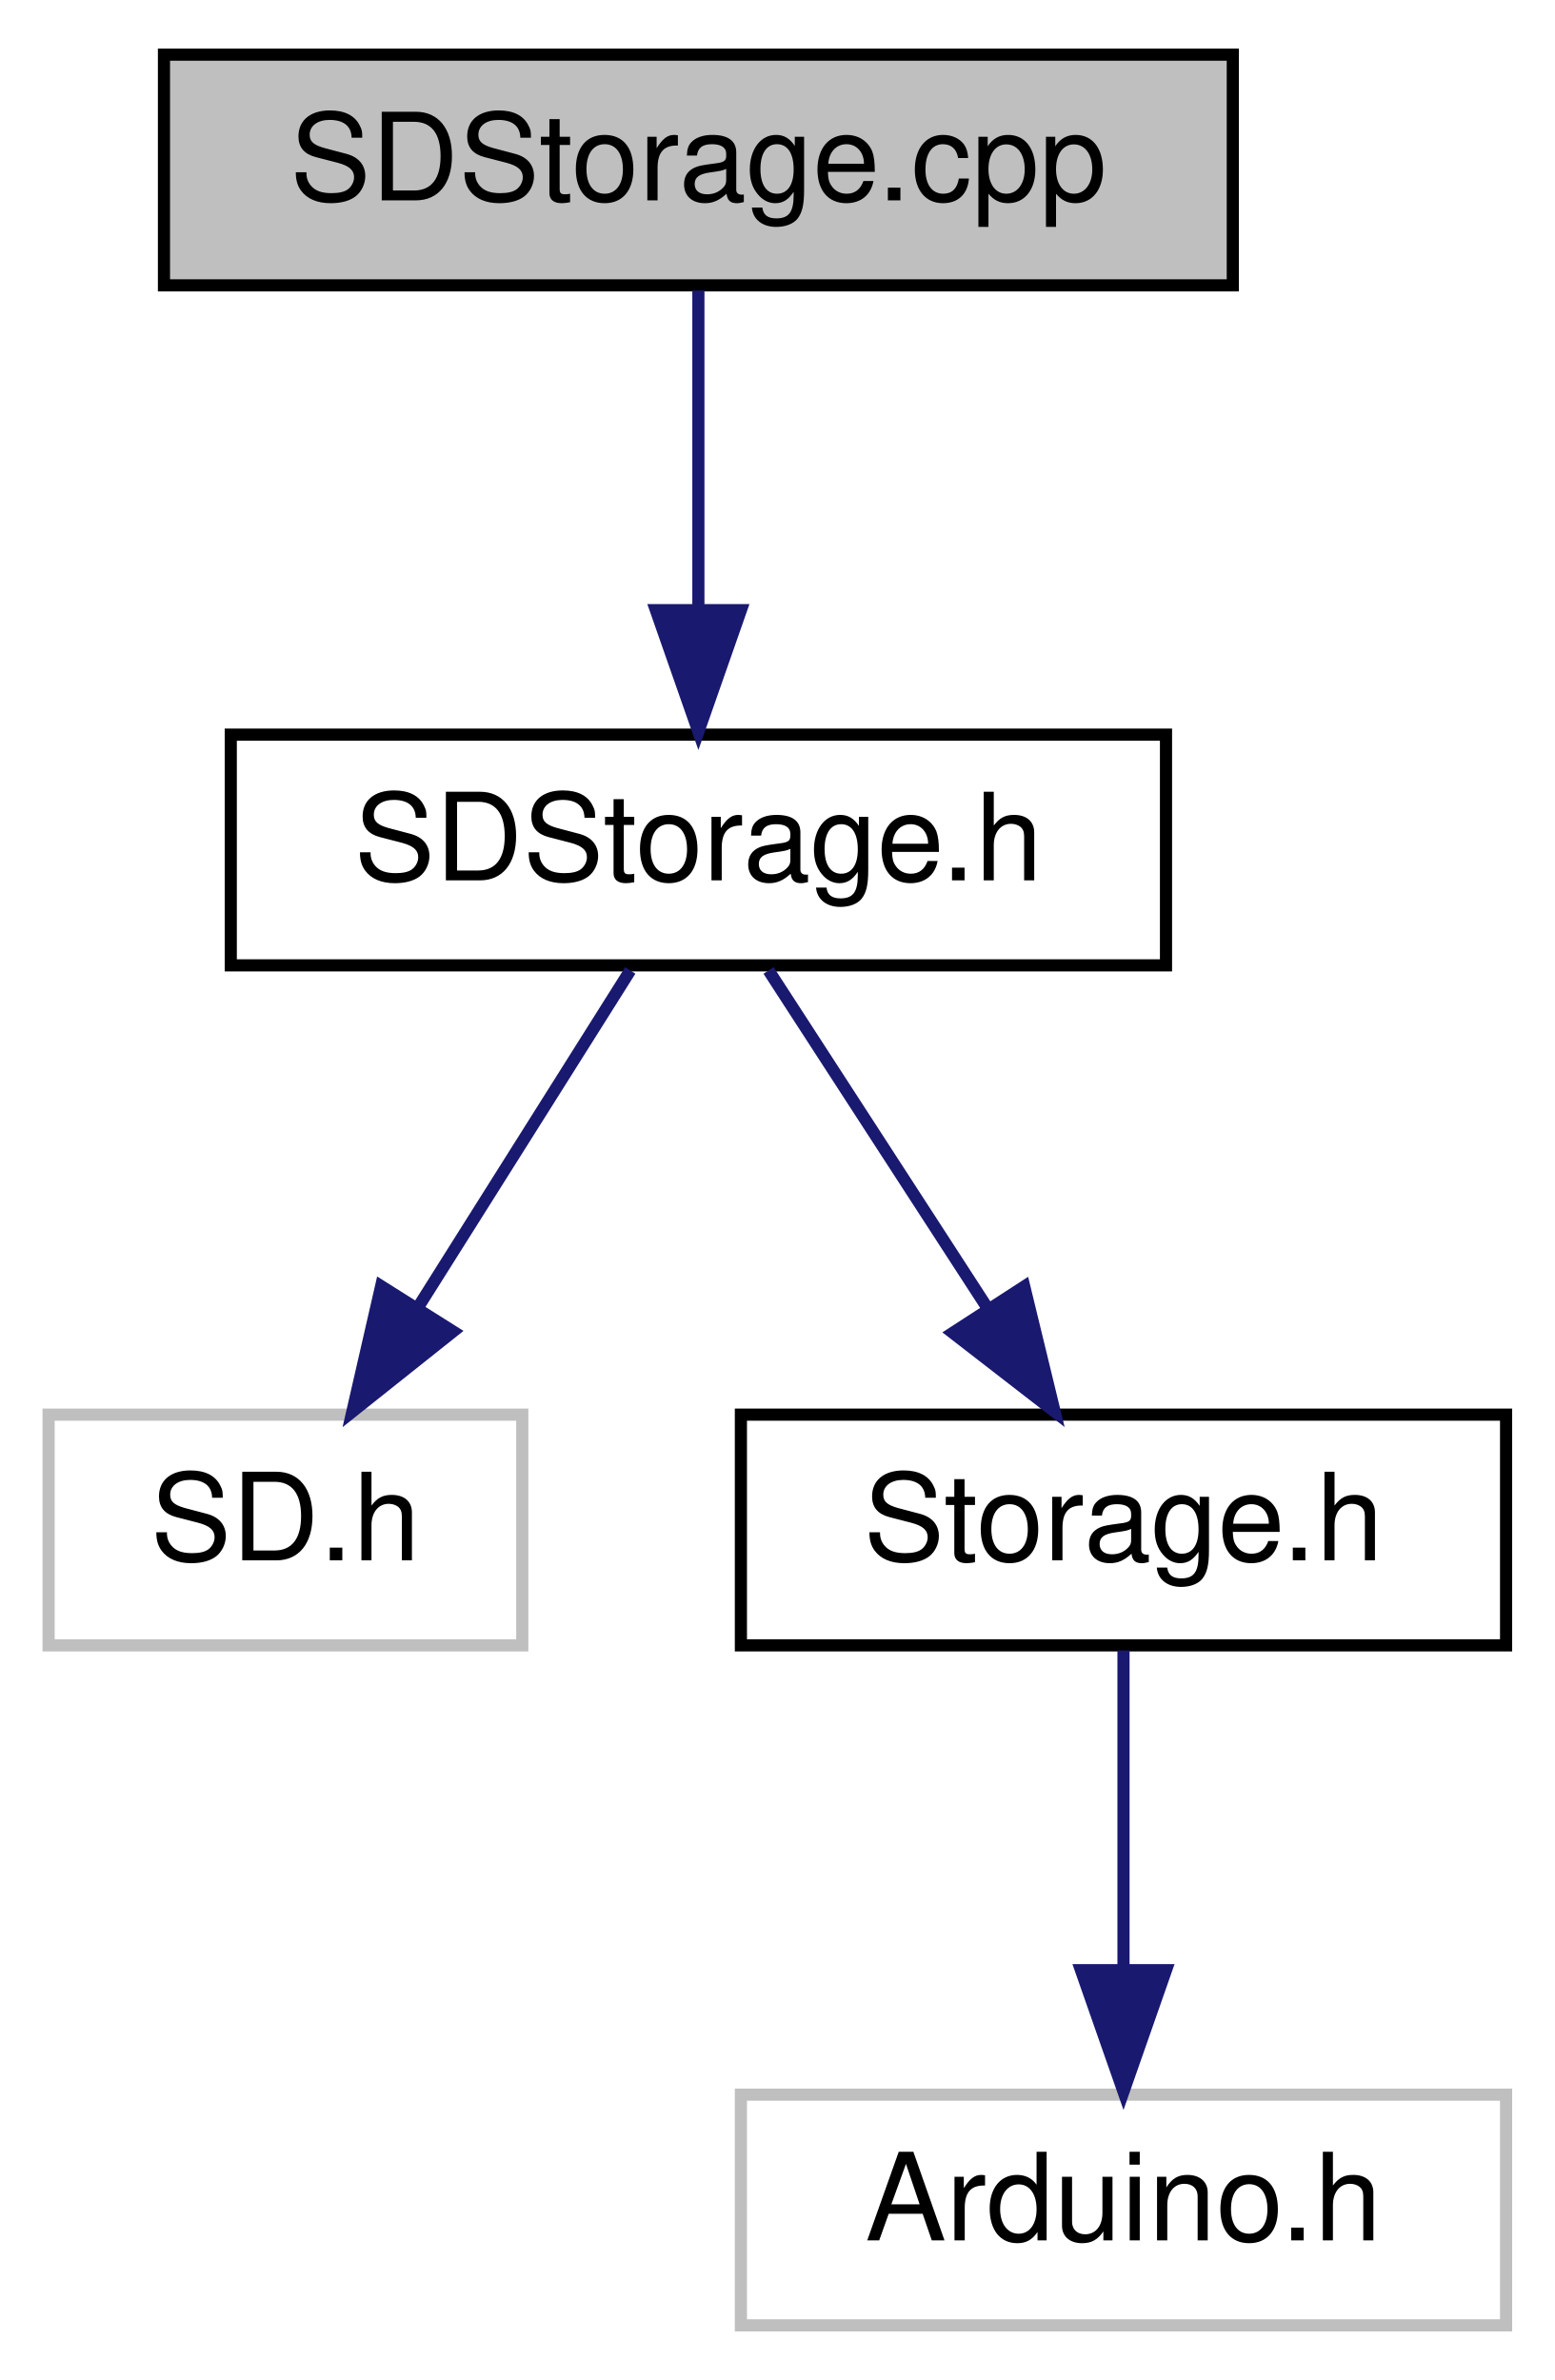
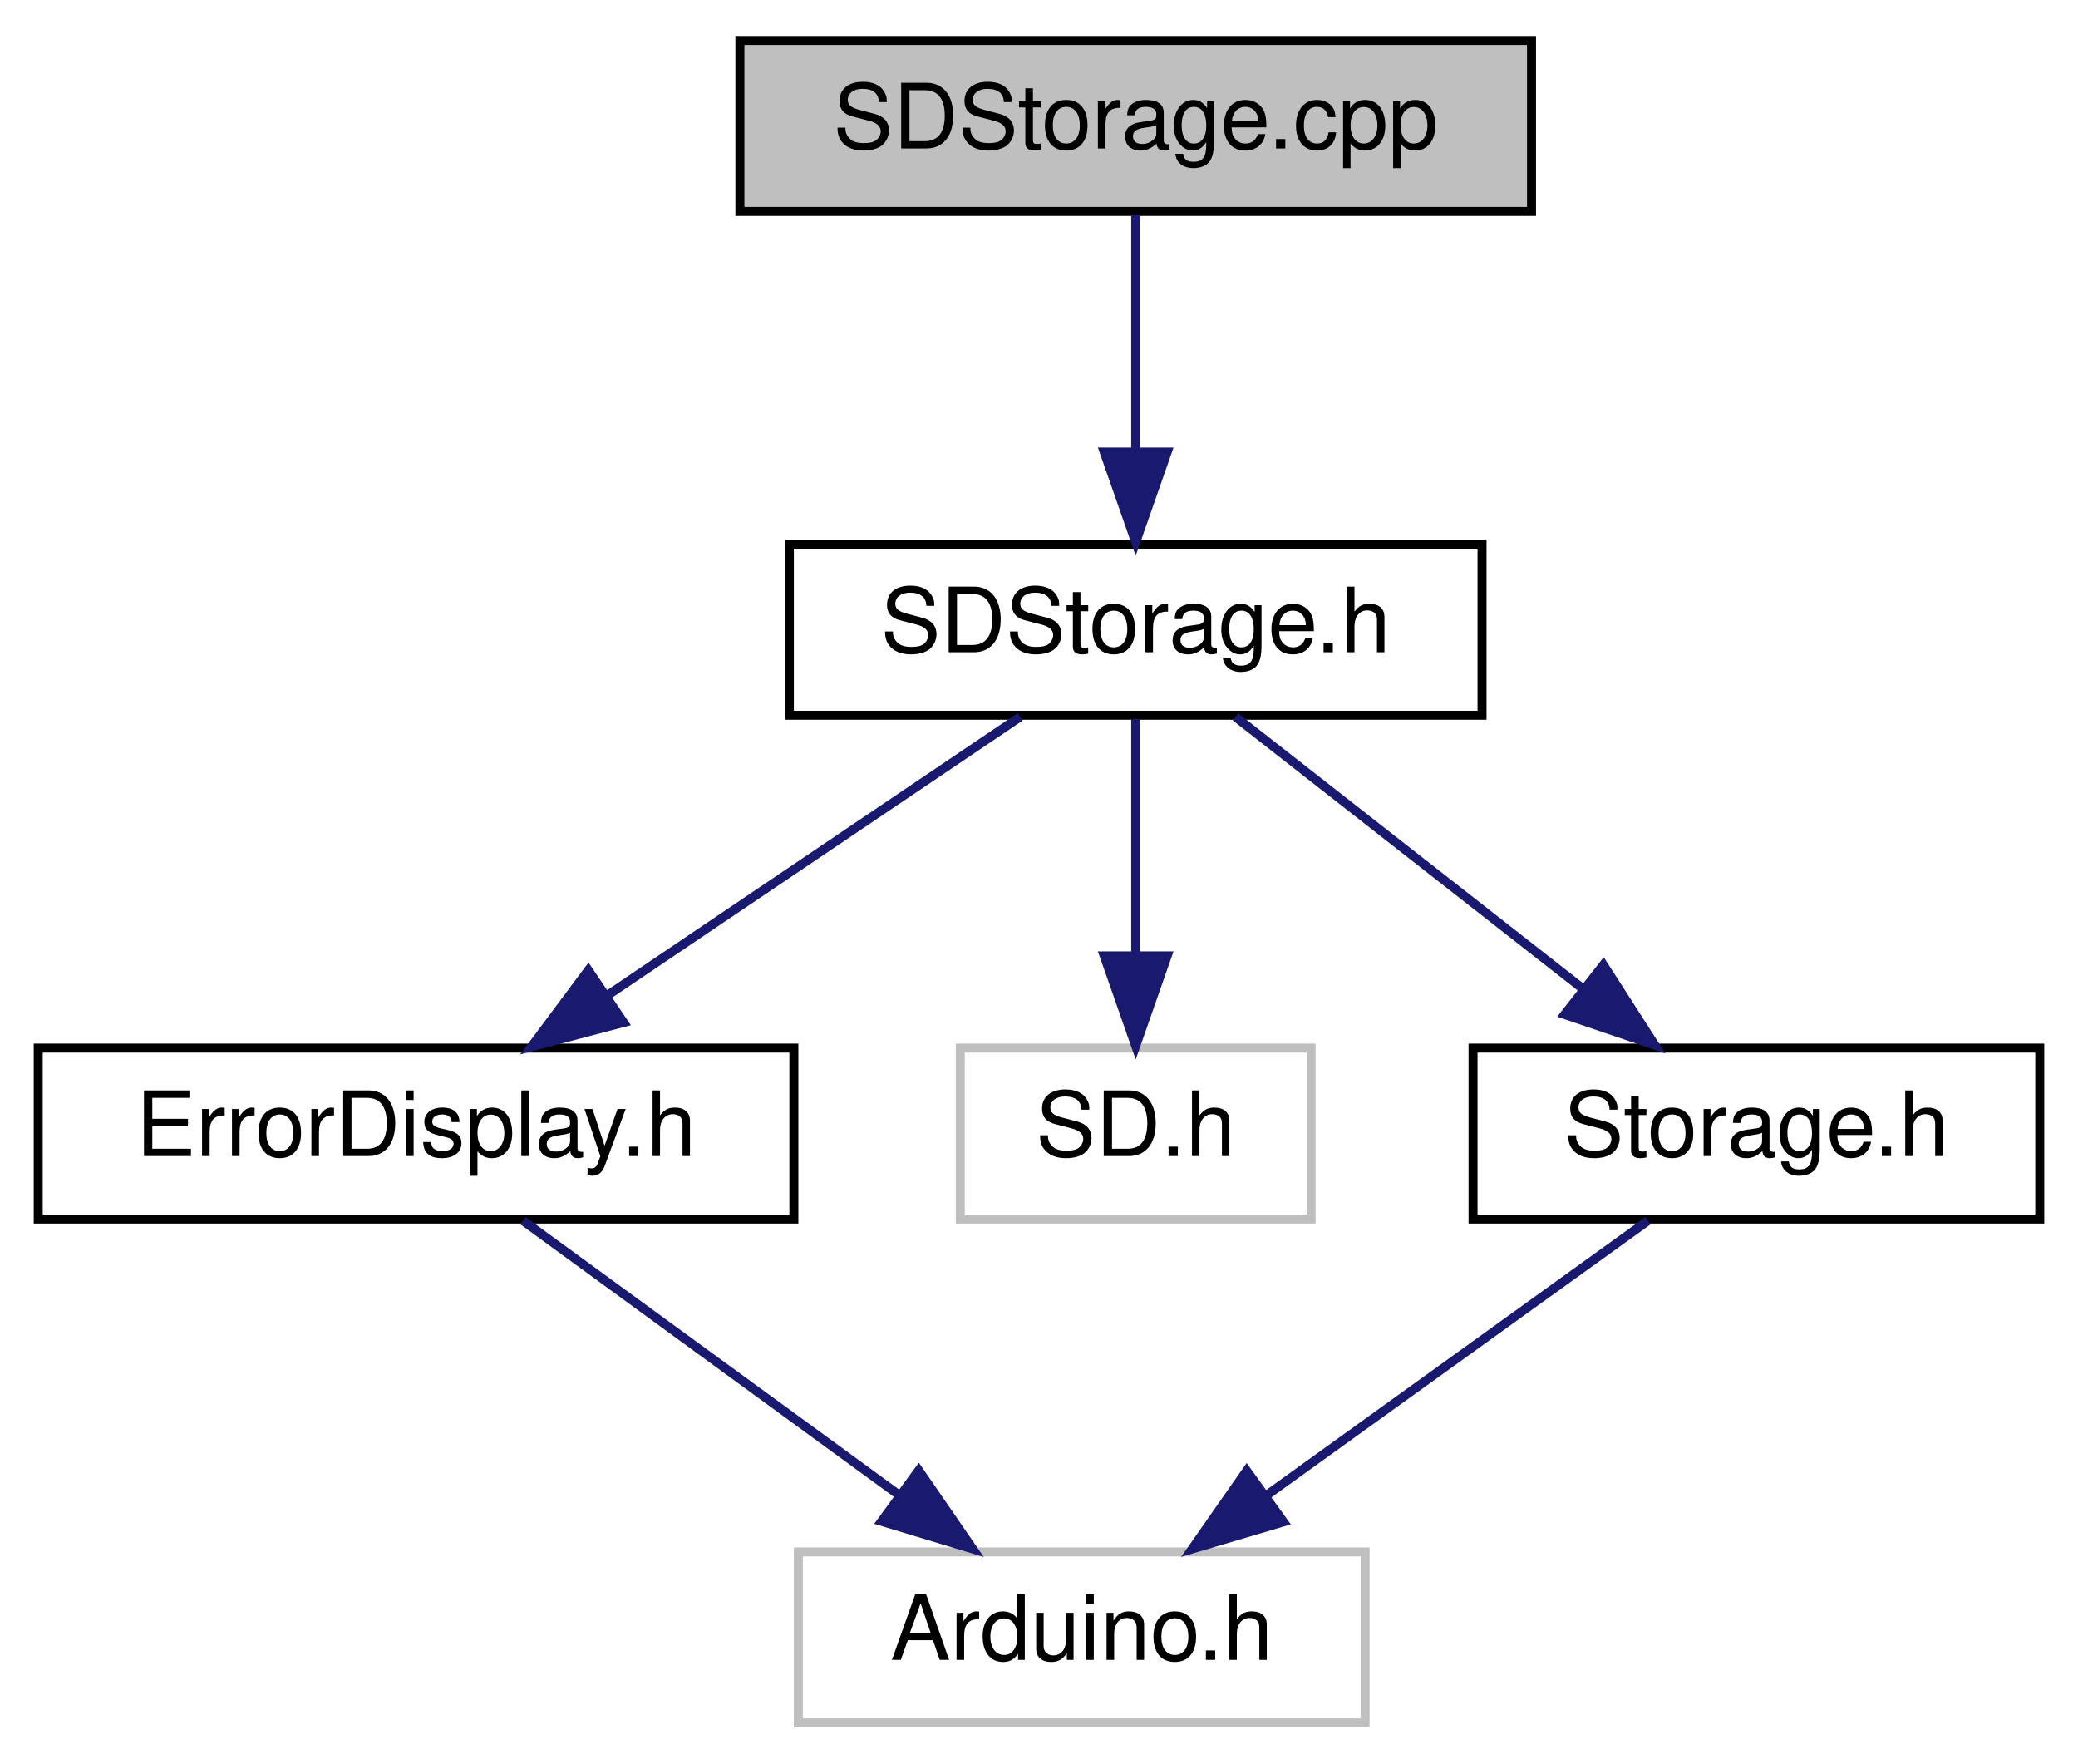
- <svg xmlns="http://www.w3.org/2000/svg" xmlns:xlink="http://www.w3.org/1999/xlink" width="128pt" height="196pt" viewBox="0.00 0.00 128.00 196.00">
+ <svg xmlns="http://www.w3.org/2000/svg" xmlns:xlink="http://www.w3.org/1999/xlink" width="231pt" height="196pt" viewBox="0.00 0.00 230.50 196.00">
  <g id="graph0" class="graph" transform="scale(1 1) rotate(0) translate(4 192)">
    <g id="node1" class="node">
      <g id="a_node1">
        <a xlink:title=" ">
-           <polygon fill="#bfbfbf" stroke="black" points="9.5,-168.5 9.5,-187.5 97.5,-187.5 97.5,-168.5 9.5,-168.5" />
-           <text text-anchor="middle" x="53.5" y="-175.5" font-family="Helvetica,sans-Serif" font-size="10.00">SDStorage.cpp</text>
+           <polygon fill="#bfbfbf" stroke="black" points="78,-168.5 78,-187.5 166,-187.5 166,-168.5 78,-168.5" />
+           <text text-anchor="middle" x="122" y="-175.5" font-family="Helvetica,sans-Serif" font-size="10.00">SDStorage.cpp</text>
        </a>
      </g>
    </g>
    <g id="node2" class="node">
      <g id="a_node2">
        <a xlink:href="SDStorage_8h.html" target="_top" xlink:title=" ">
-           <polygon fill="none" stroke="black" points="15,-112.5 15,-131.5 92,-131.5 92,-112.5 15,-112.5" />
-           <text text-anchor="middle" x="53.5" y="-119.5" font-family="Helvetica,sans-Serif" font-size="10.00">SDStorage.h</text>
+           <polygon fill="none" stroke="black" points="83.5,-112.5 83.5,-131.5 160.5,-131.5 160.5,-112.5 83.5,-112.5" />
+           <text text-anchor="middle" x="122" y="-119.5" font-family="Helvetica,sans-Serif" font-size="10.00">SDStorage.h</text>
        </a>
      </g>
    </g>
    <g id="edge1" class="edge">
-       <path fill="none" stroke="midnightblue" d="M53.5,-168.08C53.5,-161.01 53.5,-150.86 53.5,-141.99" />
-       <polygon fill="midnightblue" stroke="midnightblue" points="57,-141.75 53.5,-131.75 50,-141.75 57,-141.75" />
+       <path fill="none" stroke="midnightblue" d="M122,-168.08C122,-161.01 122,-150.86 122,-141.99" />
+       <polygon fill="midnightblue" stroke="midnightblue" points="125.5,-141.75 122,-131.75 118.5,-141.75 125.5,-141.75" />
    </g>
    <g id="node3" class="node">
      <g id="a_node3">
-         <a xlink:title=" ">
-           <polygon fill="none" stroke="#bfbfbf" points="0,-56.5 0,-75.5 39,-75.5 39,-56.5 0,-56.5" />
-           <text text-anchor="middle" x="19.5" y="-63.5" font-family="Helvetica,sans-Serif" font-size="10.00">SD.h</text>
+         <a xlink:href="ErrorDisplay_8h.html" target="_top" xlink:title=" ">
+           <polygon fill="none" stroke="black" points="0,-56.5 0,-75.5 84,-75.5 84,-56.5 0,-56.5" />
+           <text text-anchor="middle" x="42" y="-63.5" font-family="Helvetica,sans-Serif" font-size="10.00">ErrorDisplay.h</text>
        </a>
      </g>
    </g>
    <g id="edge2" class="edge">
-       <path fill="none" stroke="midnightblue" d="M47.89,-112.08C43.13,-104.53 36.18,-93.49 30.35,-84.23" />
-       <polygon fill="midnightblue" stroke="midnightblue" points="33.3,-82.35 25.01,-75.75 27.38,-86.08 33.3,-82.35" />
+       <path fill="none" stroke="midnightblue" d="M109.15,-112.32C96.78,-103.98 77.87,-91.21 63.26,-81.35" />
+       <polygon fill="midnightblue" stroke="midnightblue" points="65.07,-78.35 54.82,-75.65 61.15,-84.15 65.07,-78.35" />
+     </g>
+     <g id="node5" class="node">
+       <g id="a_node5">
+         <a xlink:title=" ">
+           <polygon fill="none" stroke="#bfbfbf" points="102.5,-56.5 102.5,-75.5 141.5,-75.5 141.5,-56.5 102.5,-56.5" />
+           <text text-anchor="middle" x="122" y="-63.5" font-family="Helvetica,sans-Serif" font-size="10.00">SD.h</text>
+         </a>
+       </g>
+     </g>
+     <g id="edge4" class="edge">
+       <path fill="none" stroke="midnightblue" d="M122,-112.08C122,-105.01 122,-94.86 122,-85.99" />
+       <polygon fill="midnightblue" stroke="midnightblue" points="125.5,-85.75 122,-75.75 118.5,-85.75 125.5,-85.75" />
+     </g>
+     <g id="node6" class="node">
+       <g id="a_node6">
+         <a xlink:href="Storage_8h.html" target="_top" xlink:title=" ">
+           <polygon fill="none" stroke="black" points="159.5,-56.5 159.5,-75.5 222.5,-75.5 222.5,-56.5 159.5,-56.5" />
+           <text text-anchor="middle" x="191" y="-63.5" font-family="Helvetica,sans-Serif" font-size="10.00">Storage.h</text>
+         </a>
+       </g>
+     </g>
+     <g id="edge5" class="edge">
+       <path fill="none" stroke="midnightblue" d="M133.09,-112.32C143.49,-104.18 159.26,-91.84 171.72,-82.09" />
+       <polygon fill="midnightblue" stroke="midnightblue" points="173.99,-84.75 179.71,-75.83 169.68,-79.24 173.99,-84.75" />
    </g>
    <g id="node4" class="node">
      <g id="a_node4">
-         <a xlink:href="Storage_8h.html" target="_top" xlink:title=" ">
-           <polygon fill="none" stroke="black" points="57,-56.5 57,-75.5 120,-75.5 120,-56.5 57,-56.5" />
-           <text text-anchor="middle" x="88.5" y="-63.5" font-family="Helvetica,sans-Serif" font-size="10.00">Storage.h</text>
+         <a xlink:title=" ">
+           <polygon fill="none" stroke="#bfbfbf" points="84.5,-0.5 84.5,-19.5 147.5,-19.5 147.5,-0.5 84.5,-0.5" />
+           <text text-anchor="middle" x="116" y="-7.5" font-family="Helvetica,sans-Serif" font-size="10.00">Arduino.h</text>
        </a>
      </g>
    </g>
    <g id="edge3" class="edge">
-       <path fill="none" stroke="midnightblue" d="M59.28,-112.08C64.17,-104.53 71.33,-93.49 77.33,-84.23" />
-       <polygon fill="midnightblue" stroke="midnightblue" points="80.33,-86.05 82.83,-75.75 74.45,-82.24 80.33,-86.05" />
+       <path fill="none" stroke="midnightblue" d="M53.89,-56.32C65.15,-48.11 82.29,-35.6 95.71,-25.81" />
+       <polygon fill="midnightblue" stroke="midnightblue" points="97.88,-28.56 103.89,-19.83 93.75,-22.9 97.88,-28.56" />
    </g>
-     <g id="node5" class="node">
-       <g id="a_node5">
-         <a xlink:title=" ">
-           <polygon fill="none" stroke="#bfbfbf" points="57,-0.5 57,-19.5 120,-19.5 120,-0.5 57,-0.5" />
-           <text text-anchor="middle" x="88.5" y="-7.5" font-family="Helvetica,sans-Serif" font-size="10.00">Arduino.h</text>
-         </a>
-       </g>
-     </g>
-     <g id="edge4" class="edge">
-       <path fill="none" stroke="midnightblue" d="M88.5,-56.08C88.5,-49.01 88.5,-38.86 88.5,-29.99" />
-       <polygon fill="midnightblue" stroke="midnightblue" points="92,-29.75 88.5,-19.75 85,-29.75 92,-29.75" />
+     <g id="edge6" class="edge">
+       <path fill="none" stroke="midnightblue" d="M178.95,-56.32C167.54,-48.11 150.17,-35.6 136.57,-25.81" />
+       <polygon fill="midnightblue" stroke="midnightblue" points="138.43,-22.84 128.27,-19.83 134.34,-28.52 138.43,-22.84" />
    </g>
  </g>
</svg>
